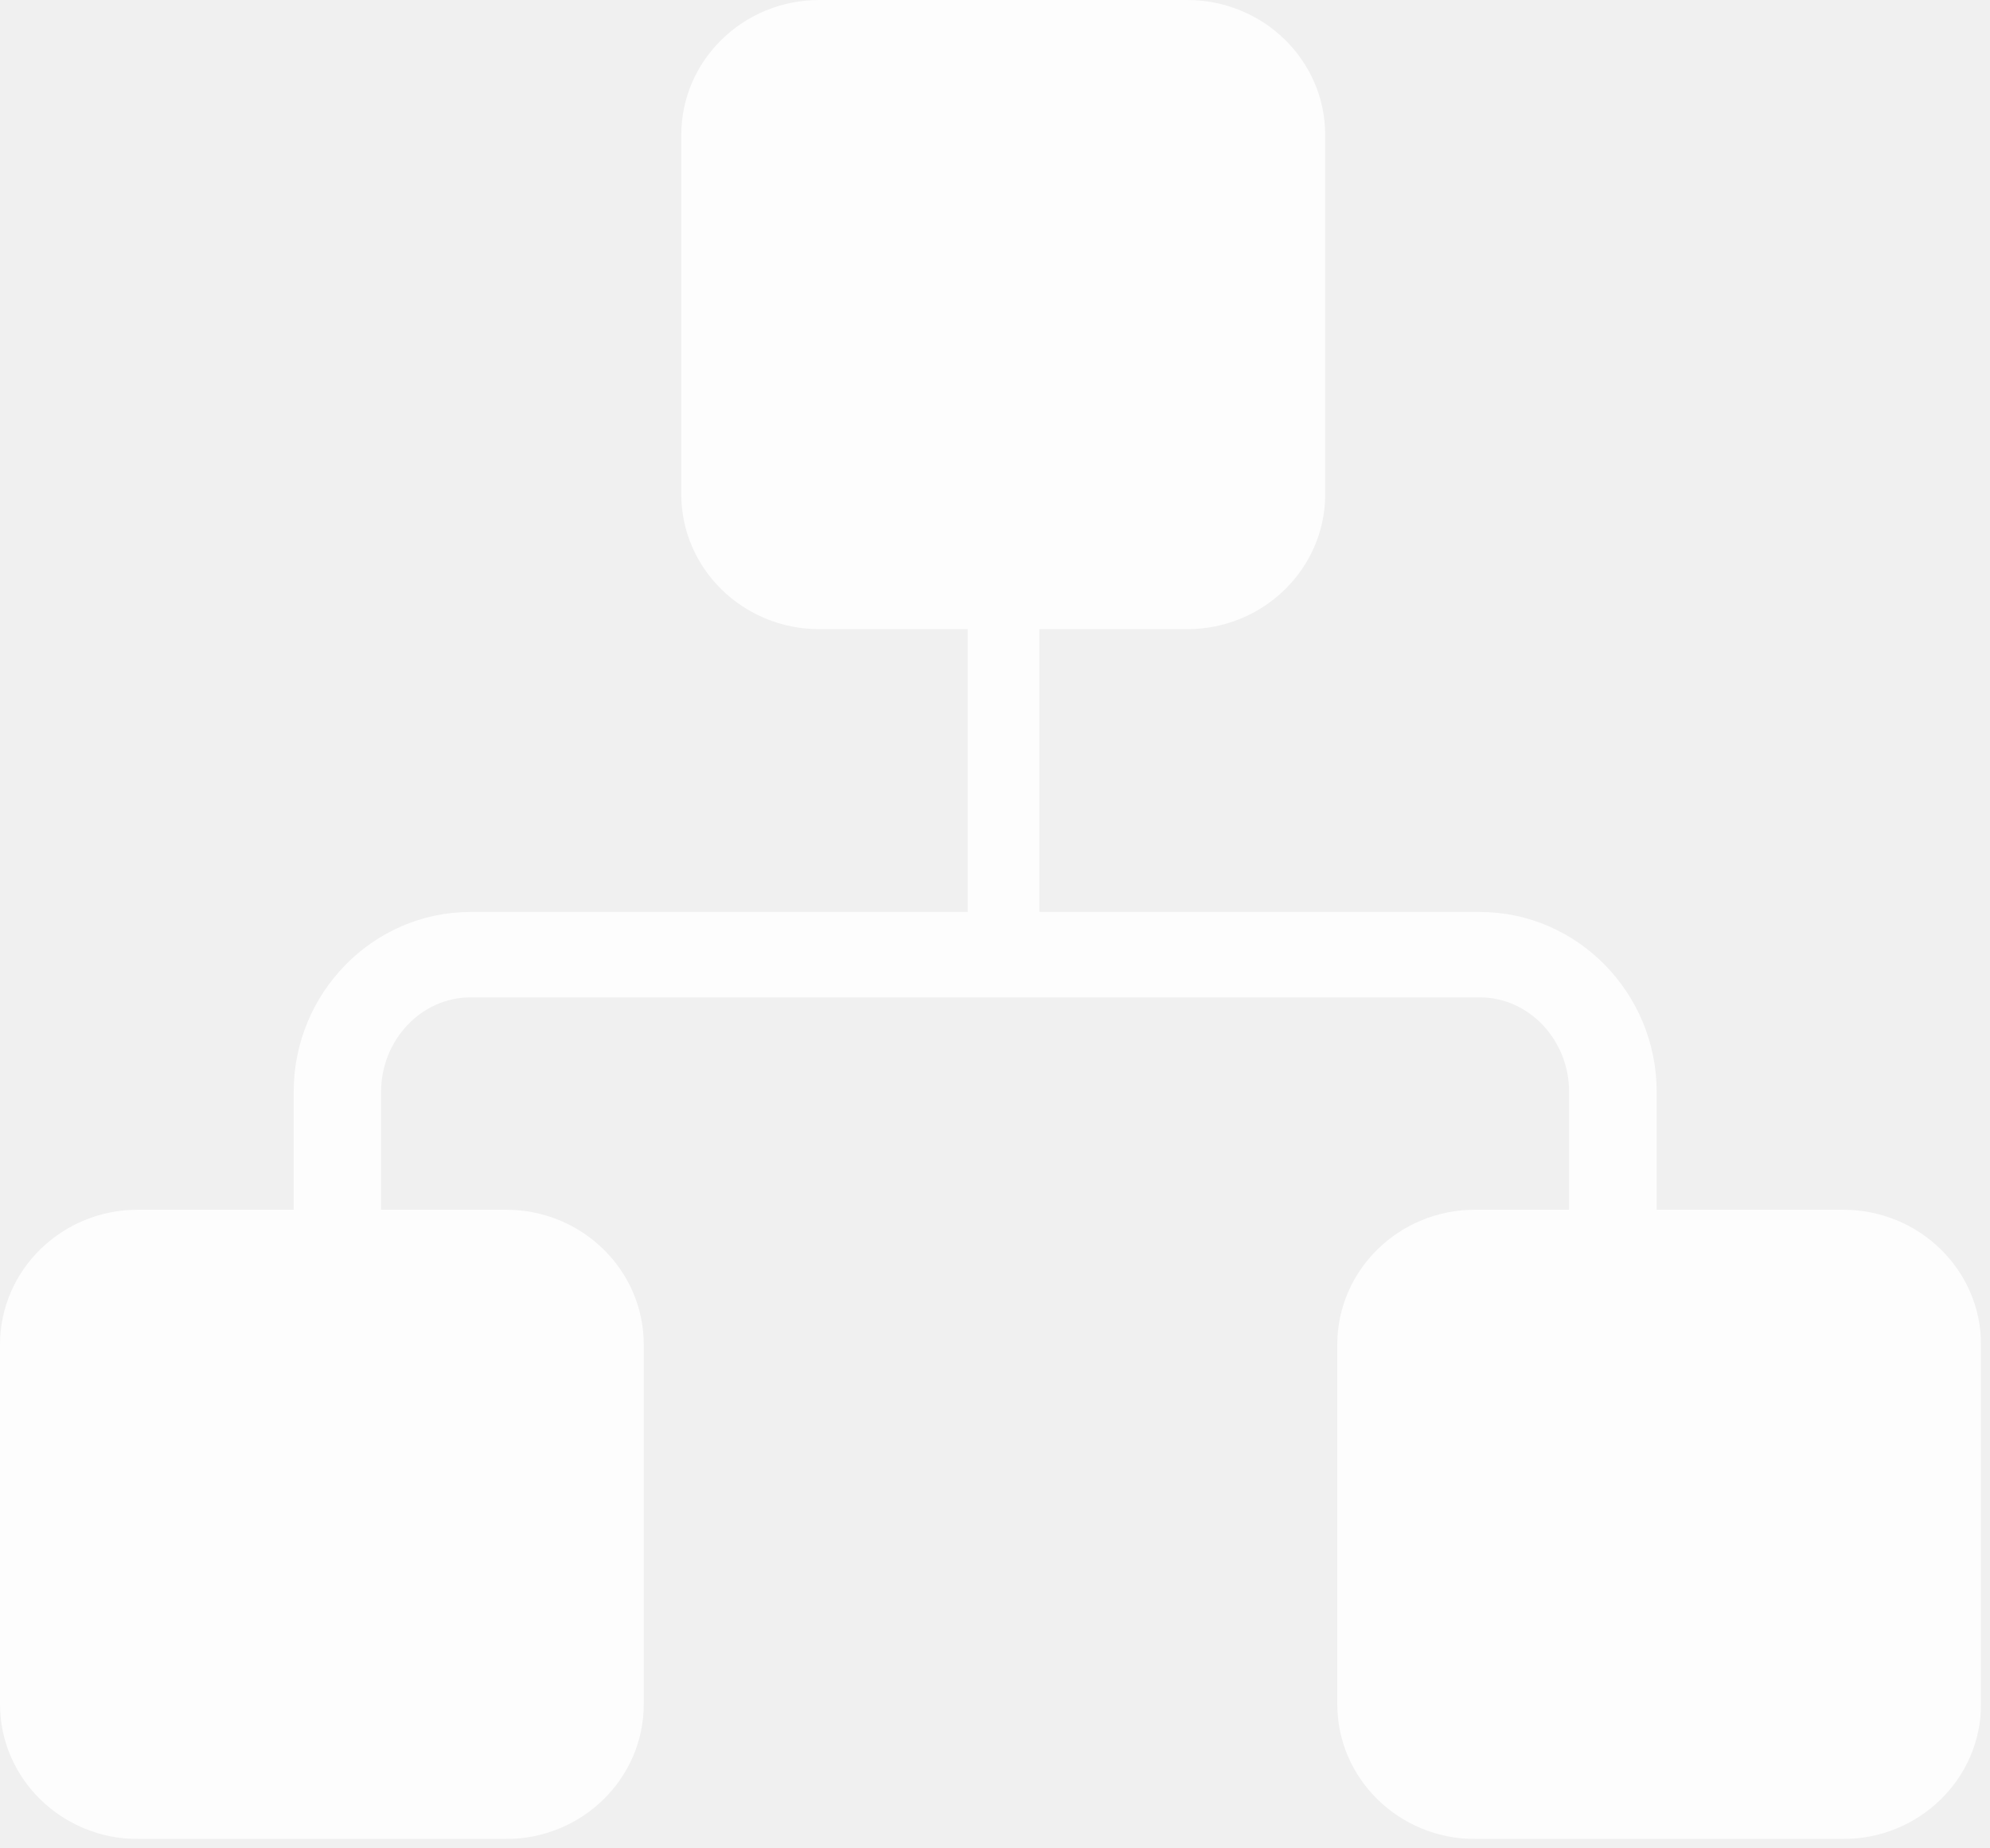
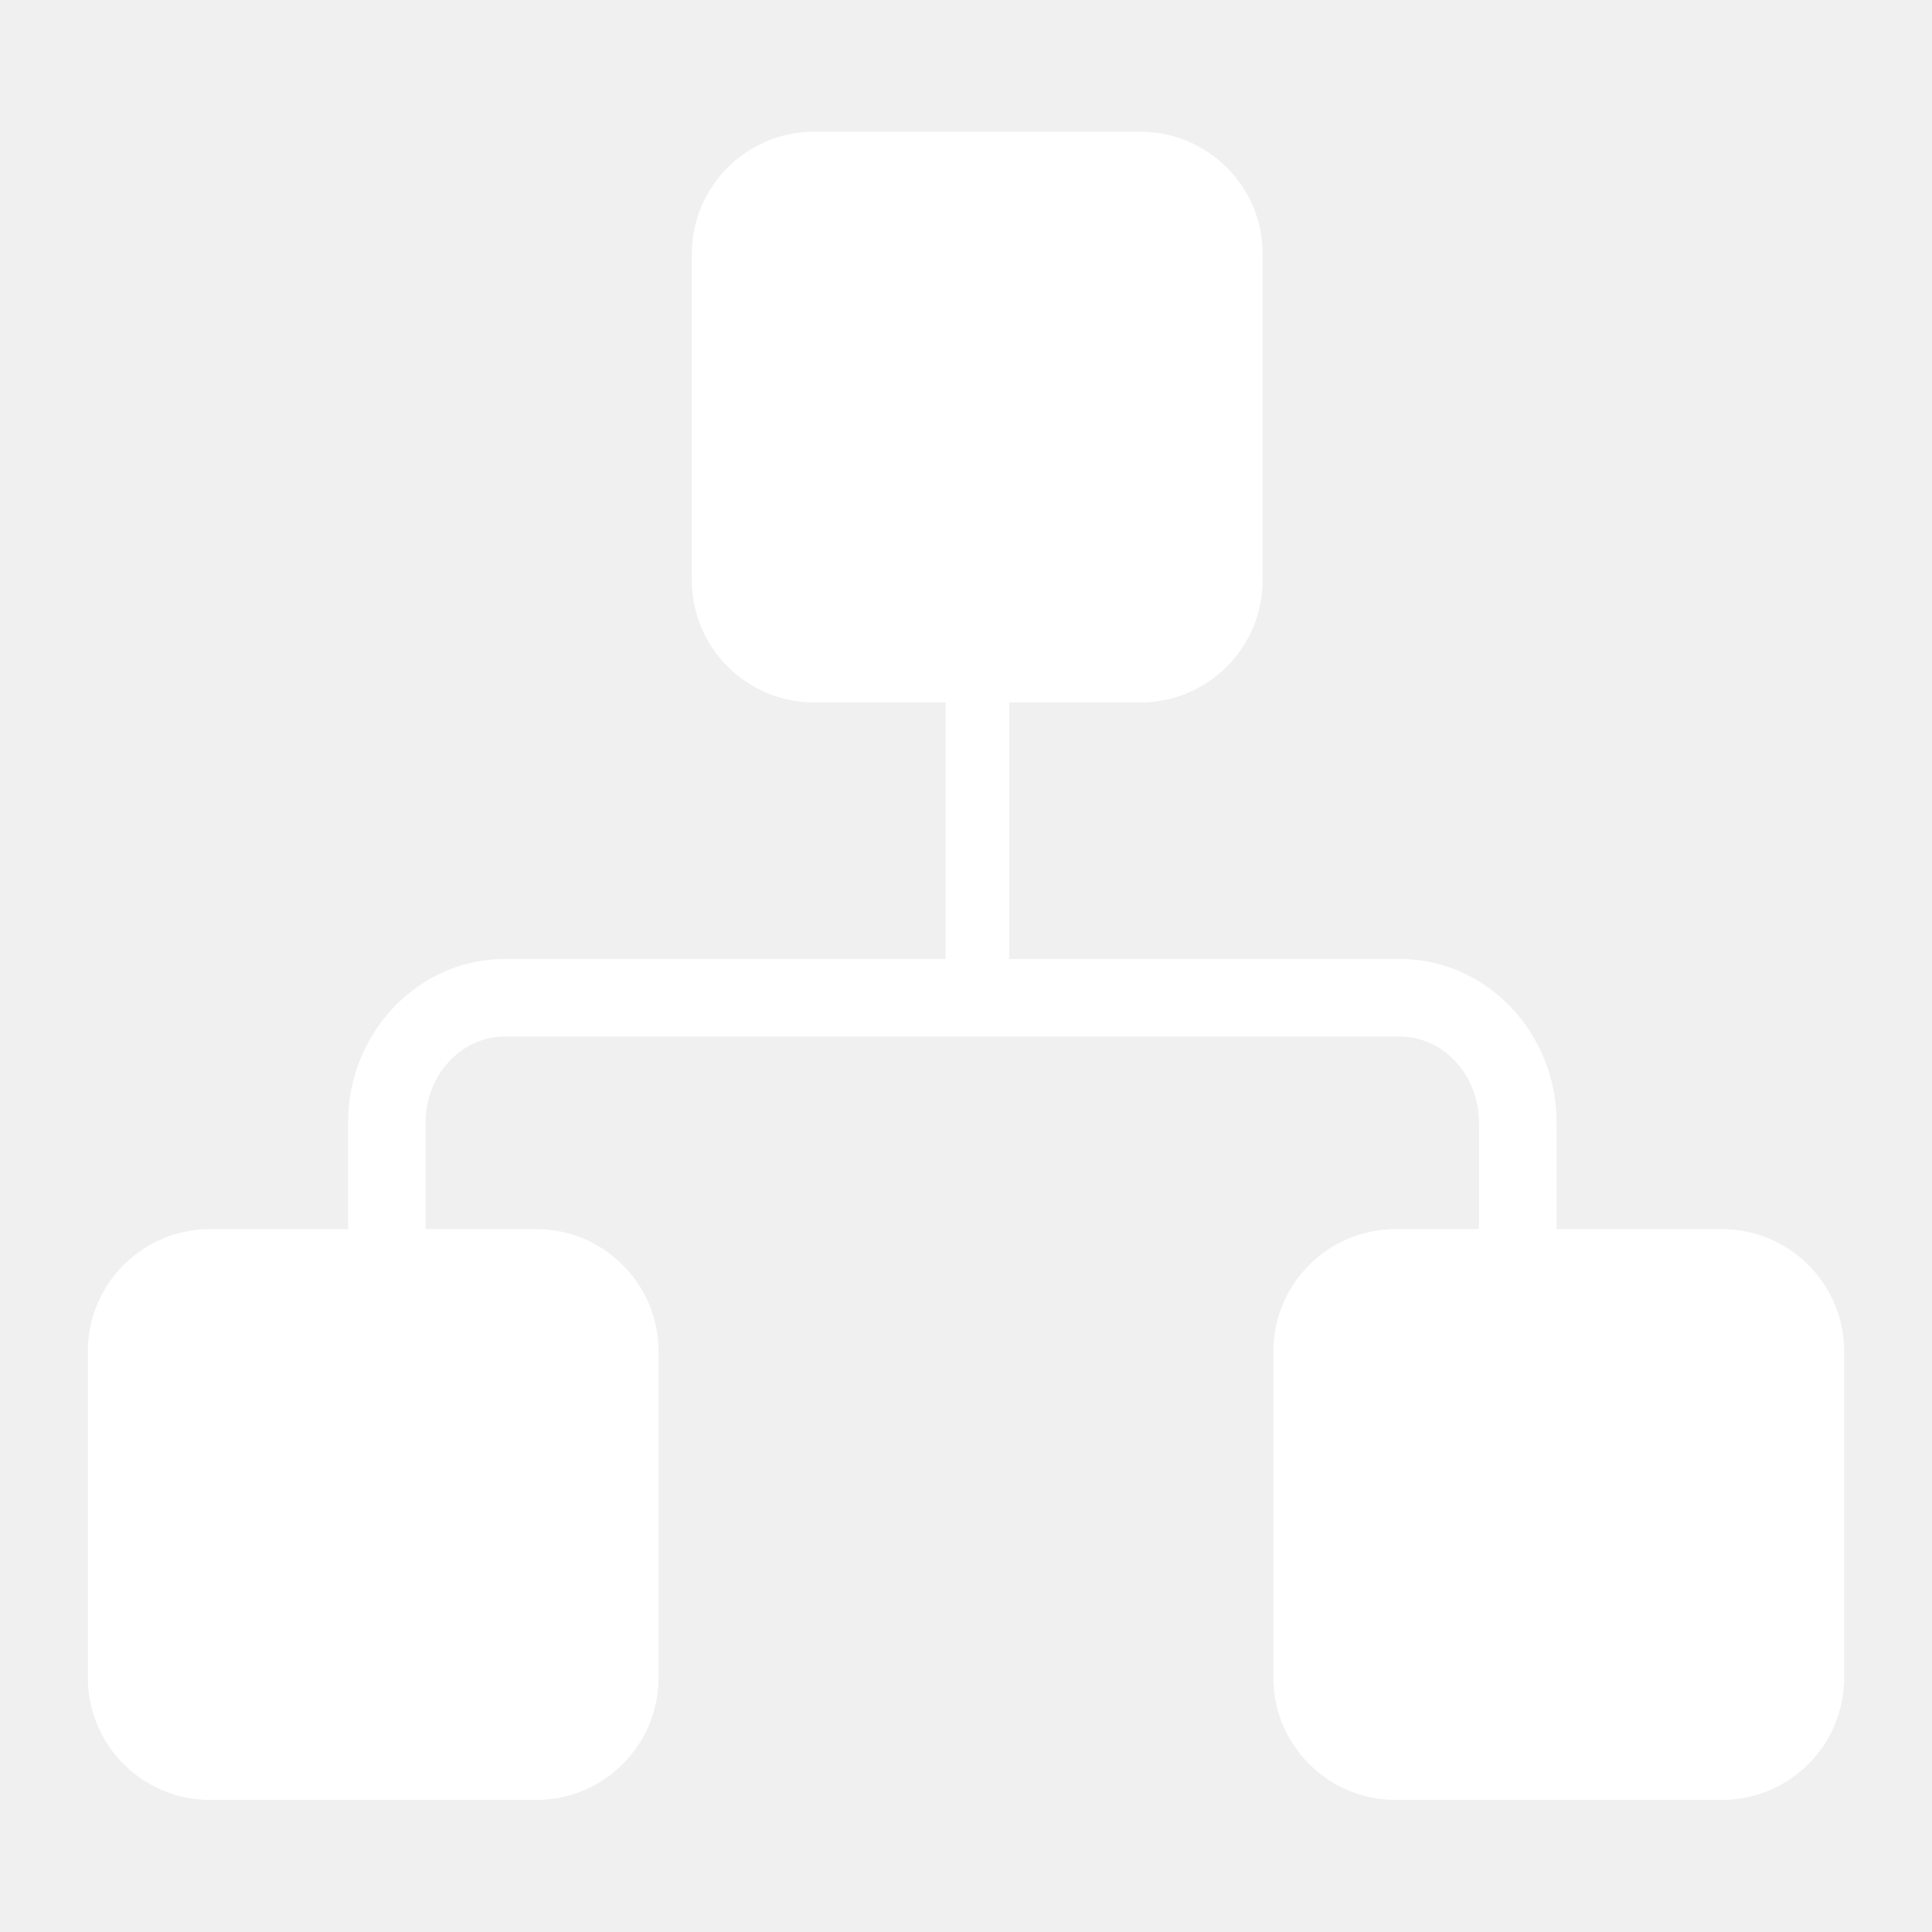
- <svg xmlns="http://www.w3.org/2000/svg" xmlns:xlink="http://www.w3.org/1999/xlink" width="14px" height="13px" viewBox="0 0 14 13" version="1.1">
-   <defs>
-     <polygon id="path-1" points="0 0 13.937 0 13.937 12.94 0 12.94" />
-   </defs>
-   <g id="终版" stroke="none" stroke-width="1" fill="none" fill-rule="evenodd">
-     <g id="首页" transform="translate(-46, -181)">
-       <g id="资源拓扑" transform="translate(45, 180)">
-         <rect id="矩形" fill="#D8D8D8" opacity="0" x="0" y="0" width="16" height="16" />
-         <g id="架构拓扑" opacity="0.85" transform="translate(1, 1)">
-           <mask id="mask-2" fill="white">
-             <use xlink:href="#path-1" />
-           </mask>
-           <g id="Clip-2" />
-           <path d="M12.966,8.512 L11.655,8.512 L11.655,7.683 C11.655,6.987 11.097,6.417 10.411,6.417 L7.312,6.417 L7.312,4.427 L8.352,4.427 C8.888,4.427 9.323,4.002 9.323,3.478 L9.323,0.949 C9.323,0.425 8.888,0 8.352,0 L5.764,0 C5.228,0 4.793,0.425 4.793,0.949 L4.793,3.478 C4.793,4.002 5.228,4.427 5.764,4.427 L6.808,4.427 L6.808,6.417 L3.309,6.417 C2.624,6.417 2.066,6.987 2.066,7.683 L2.066,8.512 L0.97,8.512 C0.435,8.512 0,8.937 0,9.461 L0,11.991 C0,12.515 0.435,12.94 0.97,12.94 L3.559,12.94 C4.095,12.94 4.529,12.515 4.529,11.991 L4.529,9.461 C4.529,8.937 4.095,8.512 3.559,8.512 L2.681,8.512 L2.681,7.683 C2.681,7.319 2.963,7.018 3.309,7.018 L10.411,7.018 C10.758,7.018 11.039,7.319 11.039,7.683 L11.039,8.512 L10.378,8.512 C9.842,8.512 9.408,8.937 9.408,9.461 L9.408,11.991 C9.408,12.515 9.842,12.94 10.378,12.94 L12.966,12.94 C13.503,12.94 13.937,12.515 13.937,11.991 L13.937,9.461 C13.937,8.937 13.503,8.512 12.966,8.512" id="Fill-1" fill="#FFFFFF" mask="url(#mask-2)" />
+ <svg xmlns="http://www.w3.org/2000/svg" width="22px" height="22px" viewBox="0 0 22 22" version="1.1">
+   <g id="页面-1" stroke="none" stroke-width="1" fill="none" fill-rule="evenodd">
+     <g id="Apple-TV" transform="translate(-434, -752)">
+       <g id="topology" transform="translate(434, 752)">
+         <rect id="矩形" x="0" y="0" width="22" height="22" />
+         <g transform="translate(1, 1.5)" fill="#FFFFFF" fill-rule="nonzero">
+           <path d="M18.607,12.496 L16.725,12.496 L16.725,11.279 C16.725,10.257 15.925,9.42 14.94,9.42 L10.492,9.42 L10.492,6.499 L11.985,6.499 C12.754,6.499 13.378,5.875 13.378,5.106 L13.378,1.392 C13.378,0.623 12.754,0 11.985,0 L8.271,0 C7.502,0 6.878,0.623 6.878,1.392 L6.878,5.106 C6.878,5.875 7.502,6.499 8.271,6.499 L9.769,6.499 L9.769,9.42 L4.748,9.42 C3.765,9.42 2.964,10.257 2.964,11.279 L2.964,12.496 L1.392,12.496 C0.624,12.496 0,13.12 0,13.89 L0,17.603 C0,18.373 0.624,18.996 1.392,18.996 L5.107,18.996 C5.875,18.996 6.499,18.373 6.499,17.603 L6.499,13.89 C6.499,13.12 5.875,12.496 5.107,12.496 L3.847,12.496 L3.847,11.279 C3.847,10.744 4.251,10.303 4.748,10.303 L14.94,10.303 C15.437,10.303 15.841,10.744 15.841,11.279 L15.841,12.496 L14.893,12.496 C14.124,12.496 13.5,13.12 13.5,13.89 L13.5,17.603 C13.5,18.373 14.124,18.996 14.893,18.996 L18.607,18.996 C19.376,18.996 20,18.373 20,17.603 L20,13.89 C20,13.12 19.376,12.496 18.607,12.496" />
        </g>
      </g>
    </g>
  </g>
</svg>
